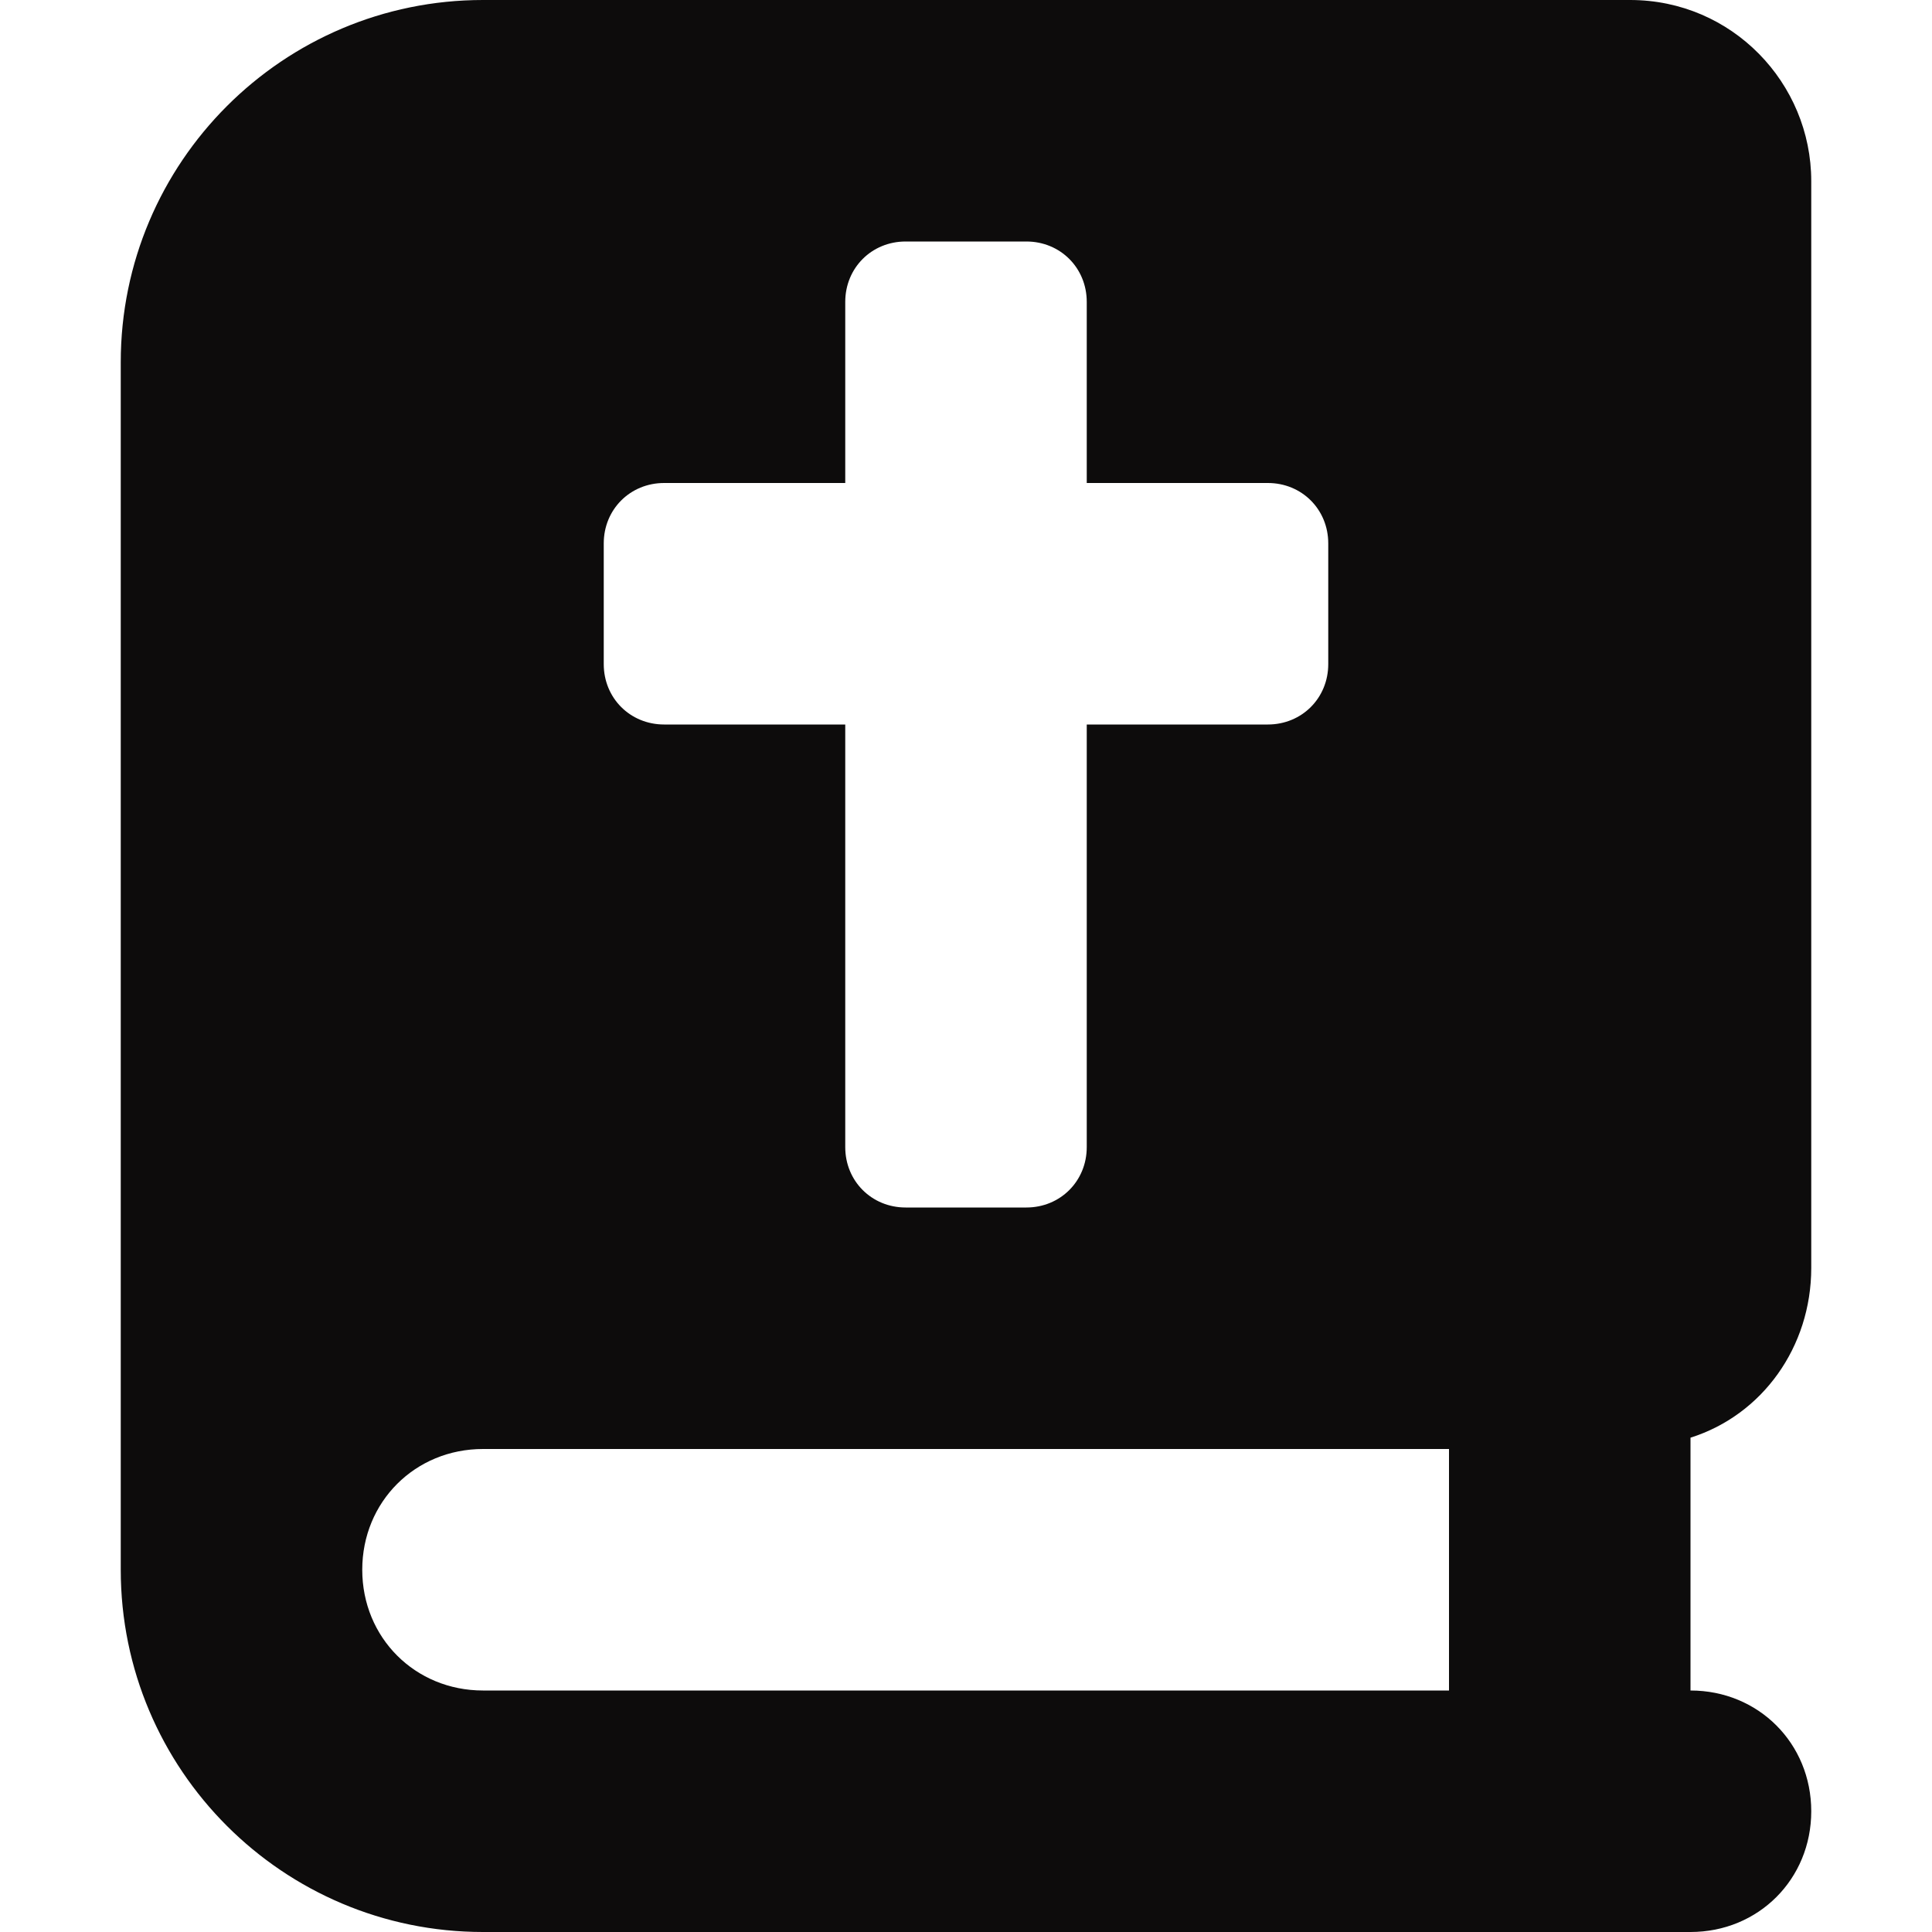
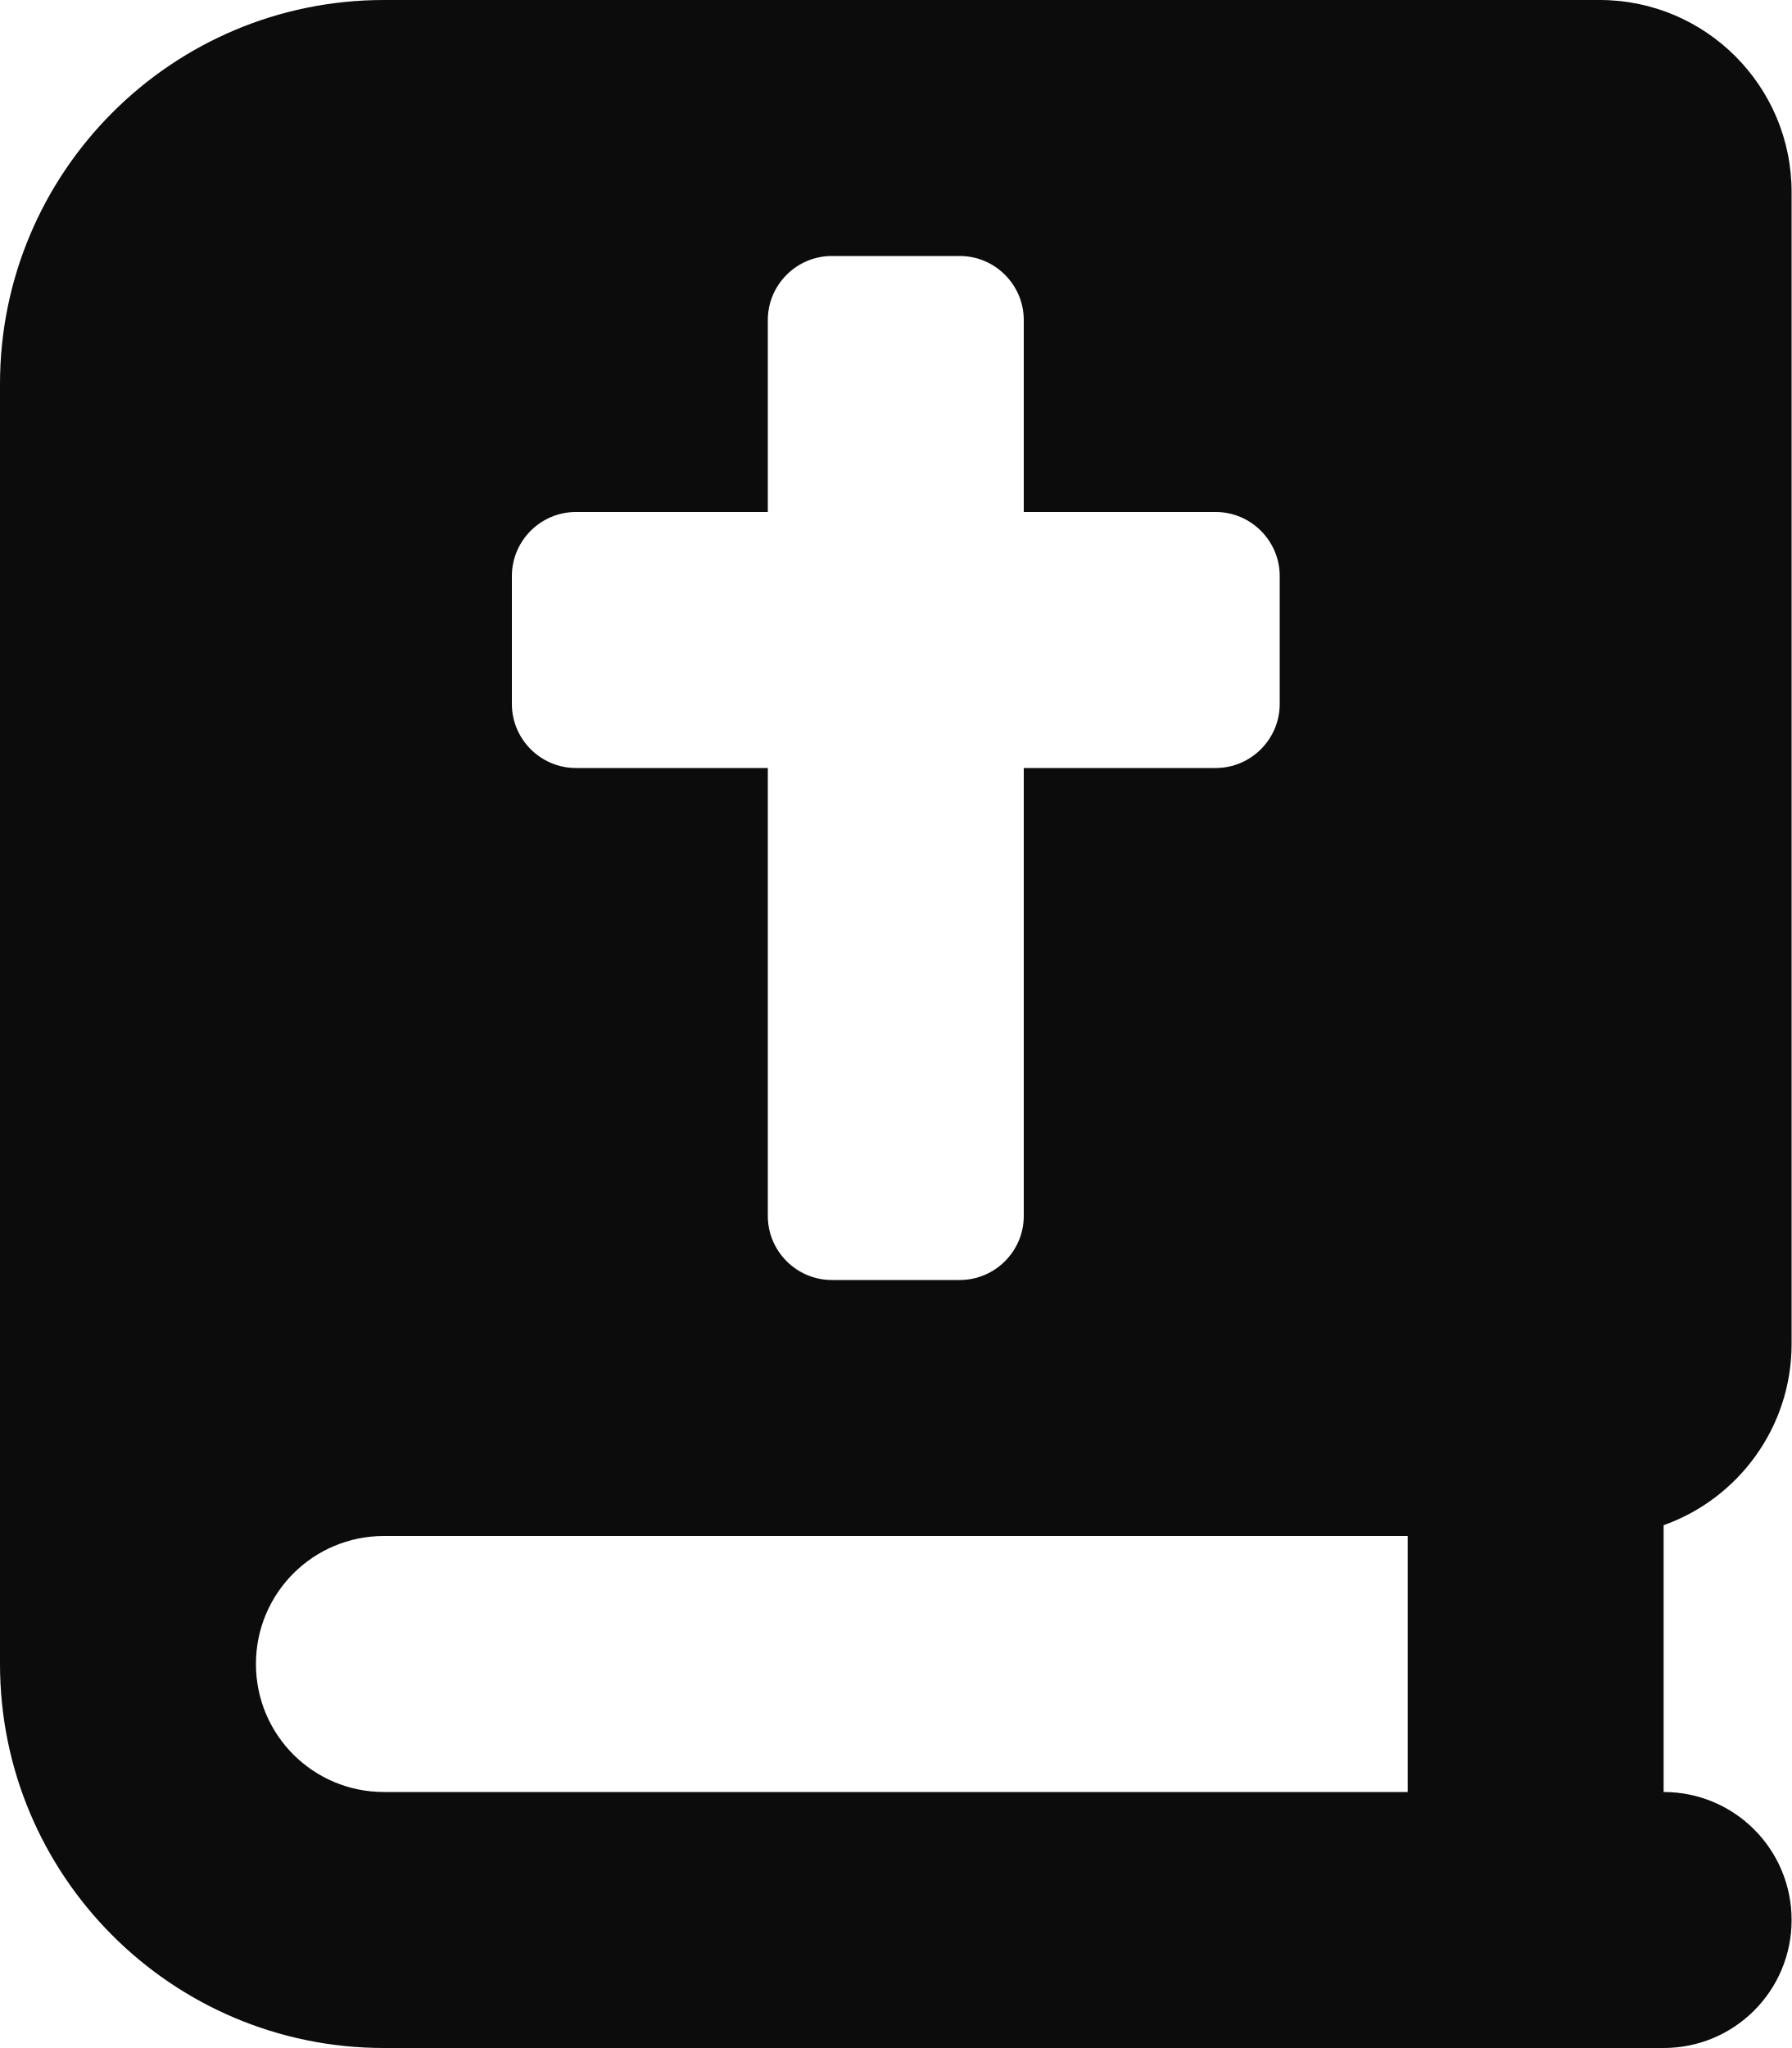
- <svg xmlns="http://www.w3.org/2000/svg" width="256" height="256" viewBox="0 0 256 256">
-   <path transform="translate(16, 224)" fill="#0d0c0c" d="M48 32C21.5 32 0 10.5 0 -16L0 -176C0 -202.5 21.5 -224 48 -224L200 -224C213.5 -224 224 -213 224 -200L224 -56C224 -45.5 217.5 -36.5 208 -33.5L208 0C217 0 224 7 224 16C224 25 217 32 208 32L48 32M48 -32C39 -32 32 -25 32 -16C32 -7 39 0 48 0L176 0L176 -32L48 -32M96 -184L96 -160L72 -160C67.5 -160 64 -156.5 64 -152L64 -136C64 -131.5 67.5 -128 72 -128L96 -128L96 -72C96 -67.5 99.5 -64 104 -64L120 -64C124.5 -64 128 -67.5 128 -72L128 -128L152 -128C156.5 -128 160 -131.5 160 -136L160 -152C160 -156.5 156.5 -160 152 -160L128 -160L128 -184C128 -188.5 124.5 -192 120 -192L104 -192C99.5 -192 96 -188.5 96 -184" />
+ <svg xmlns="http://www.w3.org/2000/svg" viewBox="0 0 448 512">
+   <path fill="#0d0c0c" d="M96 512c-53 0-96-43-96-96L0 96C0 43 43 0 96 0L400 0c26.5 0 48 21.5 48 48l0 288c0 20.9-13.4 38.7-32 45.3l0 66.7c17.7 0 32 14.3 32 32s-14.3 32-32 32L96 512zm0-128c-17.7 0-32 14.3-32 32s14.3 32 32 32l256 0 0-64-256 0zM192 80l0 48-48 0c-8.8 0-16 7.2-16 16l0 32c0 8.8 7.2 16 16 16l48 0 0 112c0 8.8 7.2 16 16 16l32 0c8.8 0 16-7.2 16-16l0-112 48 0c8.8 0 16-7.2 16-16l0-32c0-8.8-7.2-16-16-16l-48 0 0-48c0-8.8-7.2-16-16-16l-32 0c-8.8 0-16 7.2-16 16z" />
</svg>
